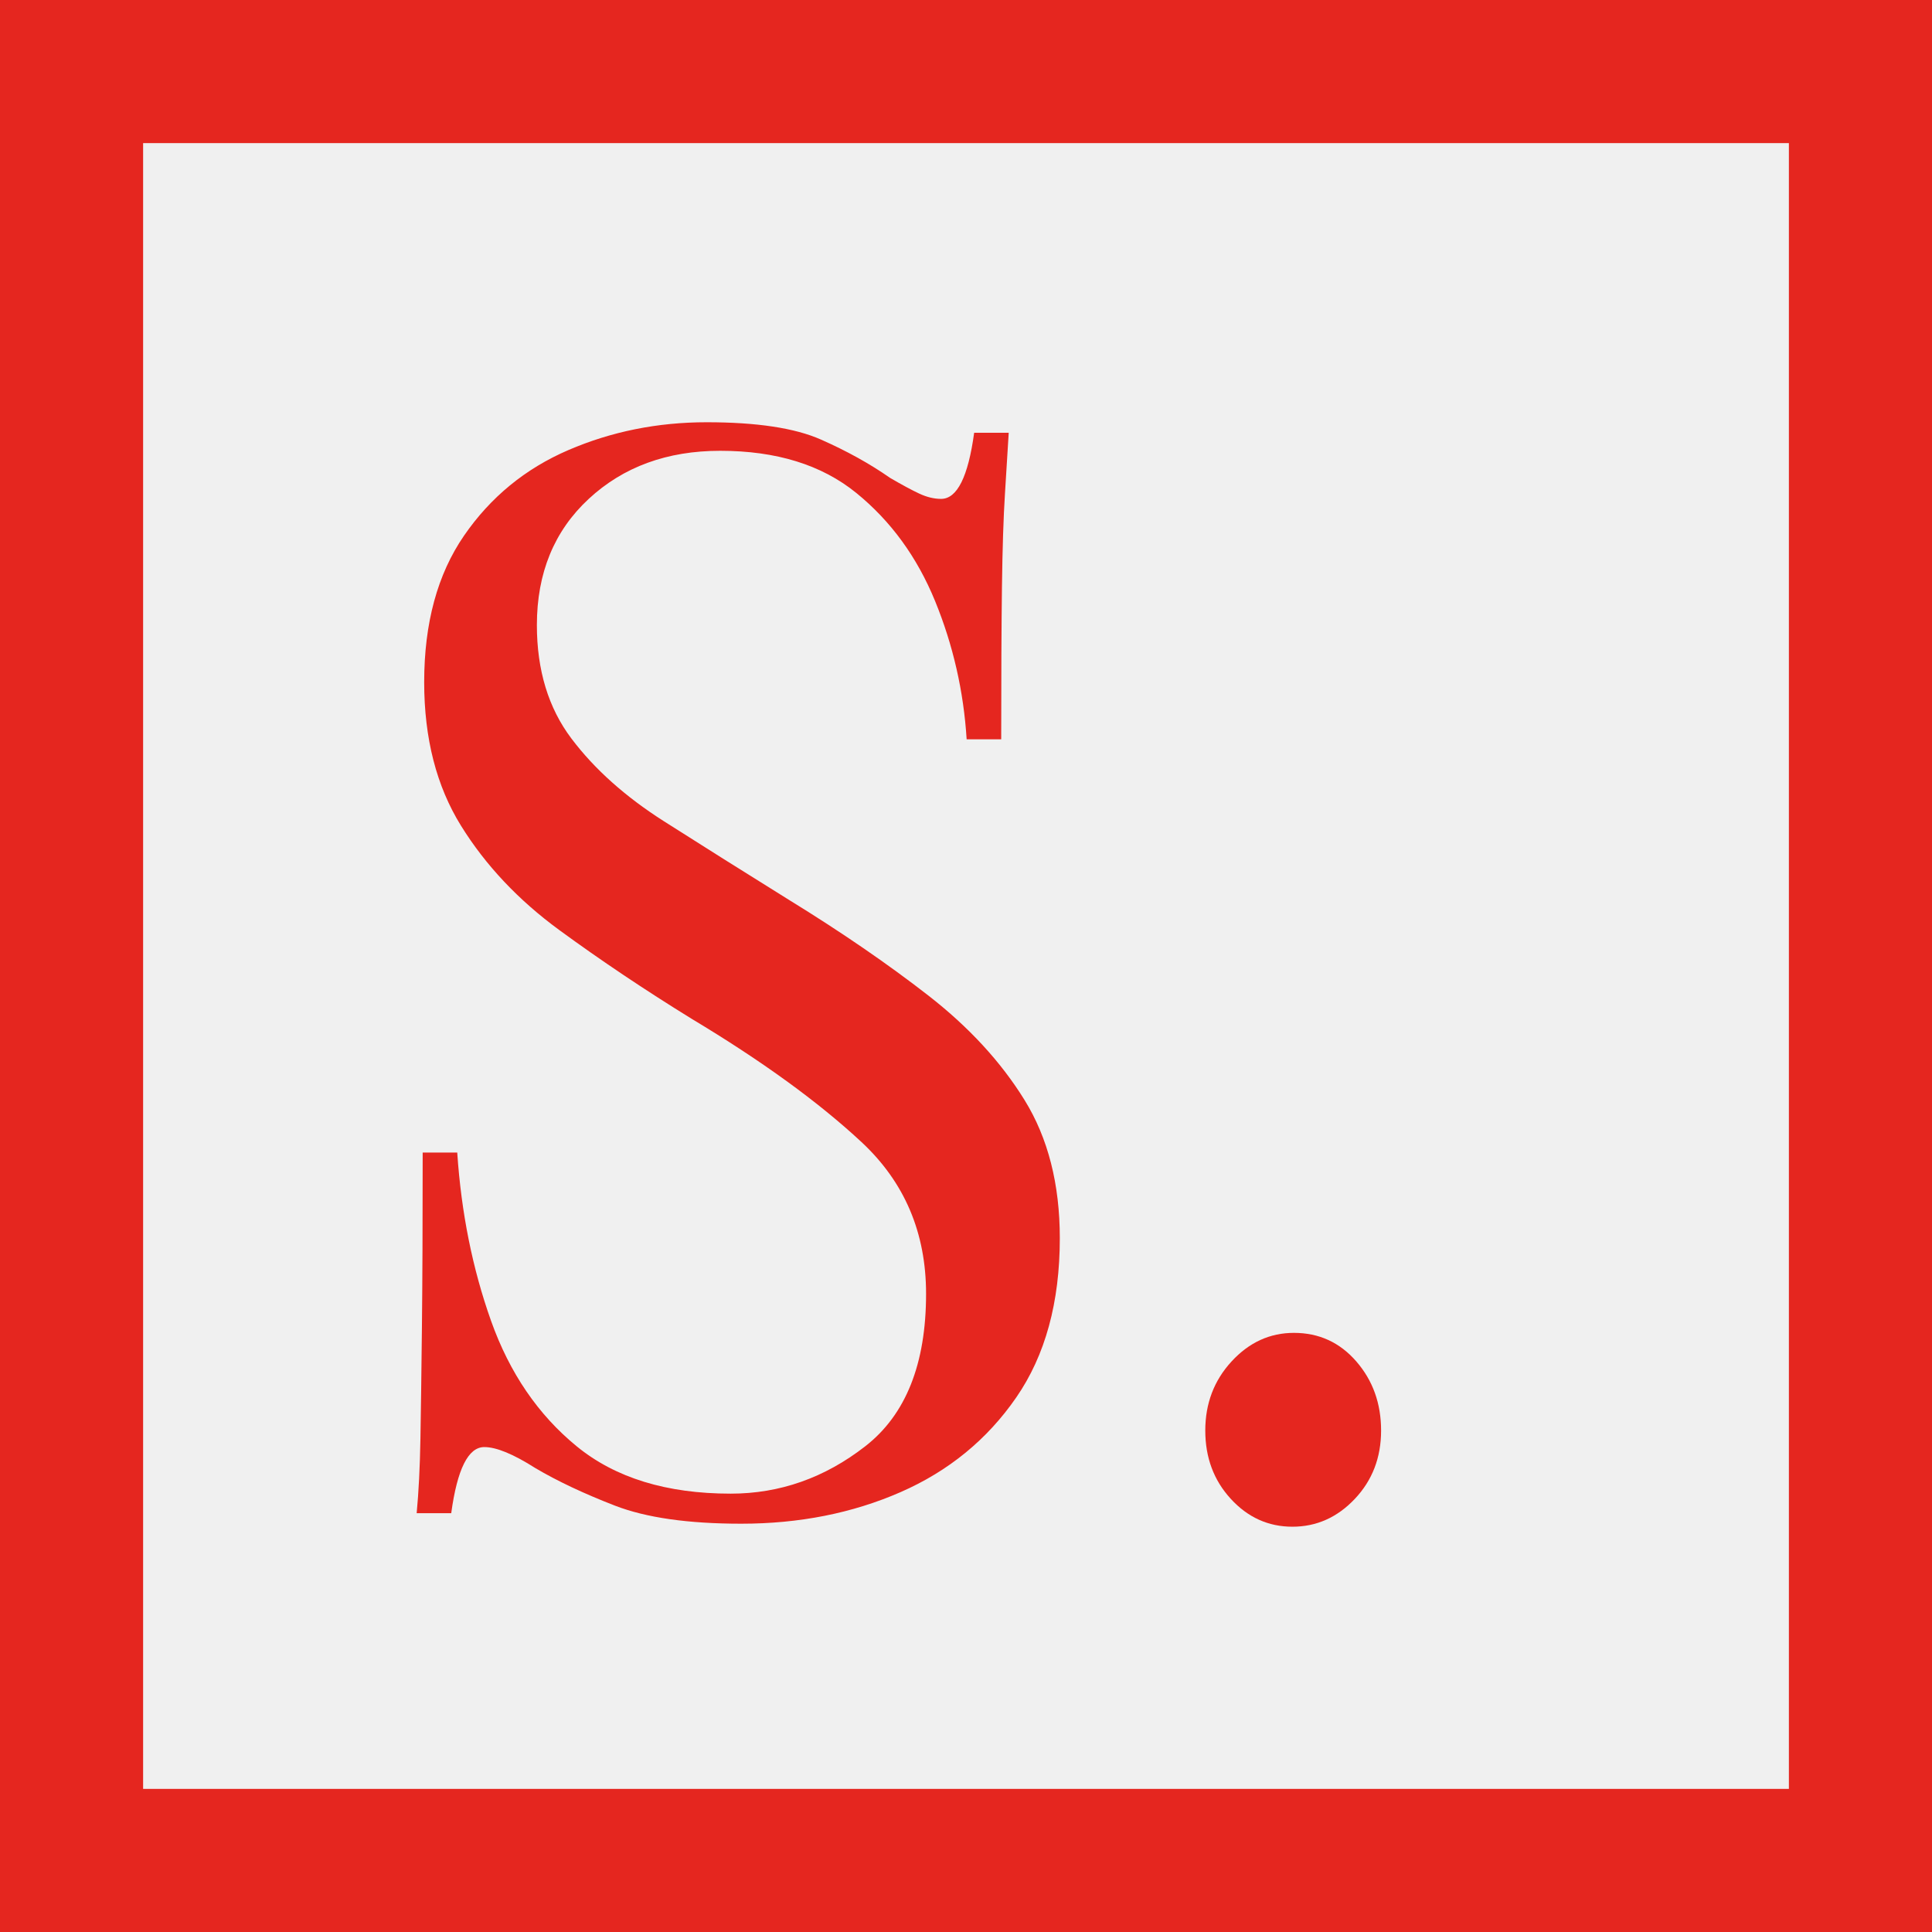
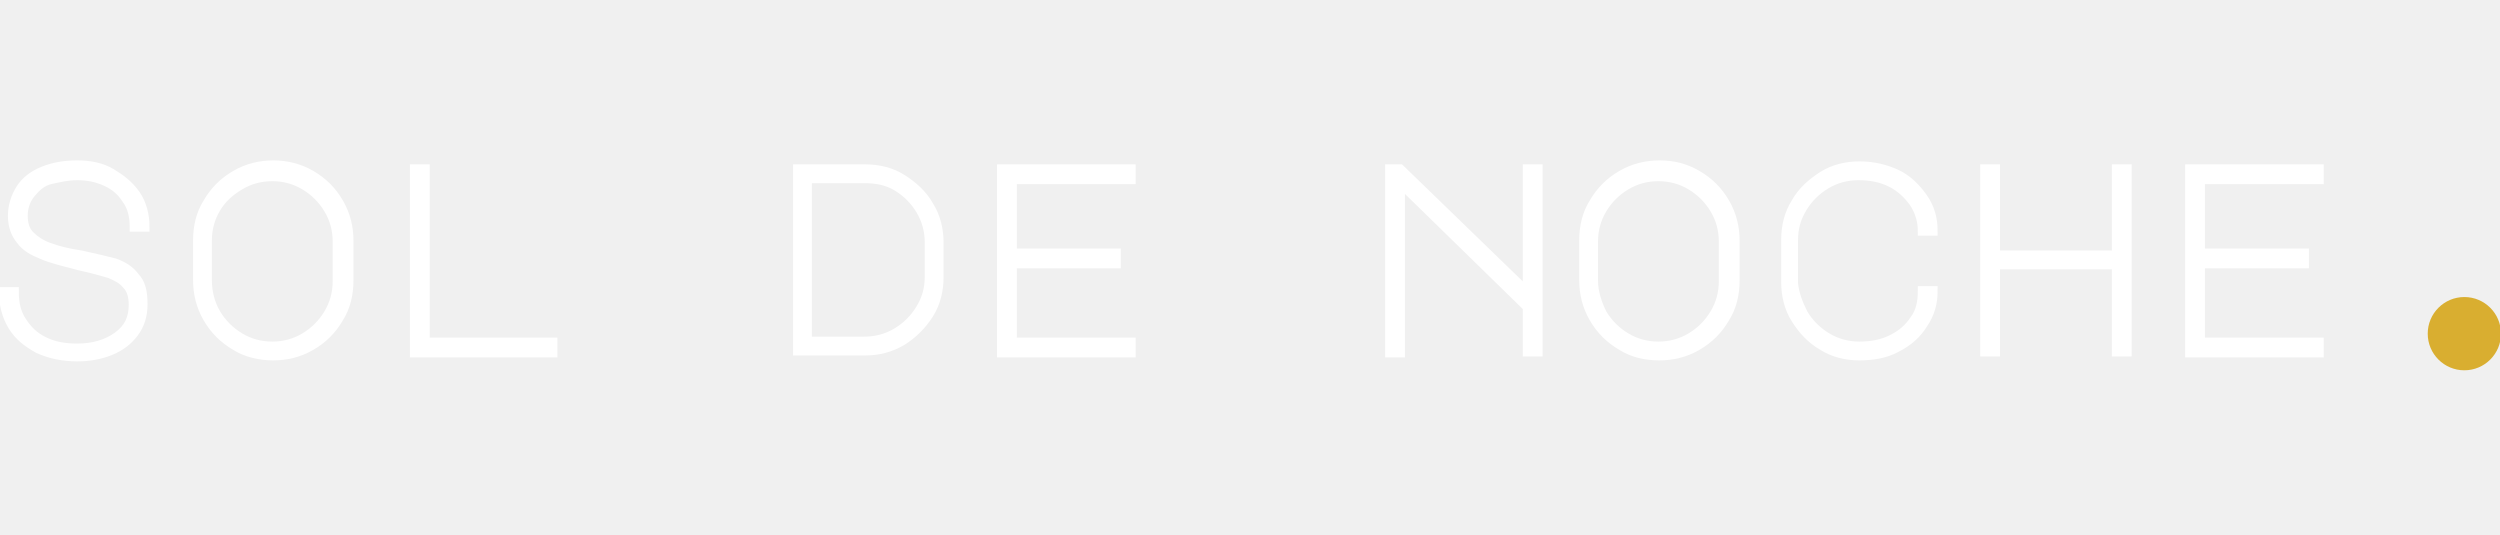
- <svg xmlns="http://www.w3.org/2000/svg" width="54px" height="54px" viewBox="0 0 54 54" version="1.1">
-   <g id="Page-1" stroke="none" stroke-width="1" fill="none" fill-rule="evenodd">
-     <g id="logo-mobile">
-       <rect id="Rectangle-6" stroke="#E5261F" stroke-width="4" fill-rule="nonzero" x="2" y="2" width="50" height="50" />
-       <path id="." fill="#E5261F" d="M34.402,41.895 C33.926,41.377 33.688,40.74 33.688,39.984 C33.688,39.228 33.933,38.584 34.423,38.052 C34.913,37.52 35.494,37.254 36.166,37.254 C36.866,37.254 37.447,37.52 37.909,38.052 C38.371,38.584 38.602,39.228 38.602,39.984 C38.602,40.74 38.357,41.377 37.867,41.895 C37.377,42.413 36.796,42.672 36.124,42.672 C35.452,42.672 34.878,42.413 34.402,41.895 Z" />
-       <path id="S" fill="#E5261F" fill-rule="nonzero" d="M20.718,42.588 C22.342,42.588 23.826,42.294 25.17,41.706 C26.514,41.118 27.592,40.236 28.404,39.06 C29.216,37.884 29.622,36.4 29.622,34.608 C29.622,33.096 29.293,31.808 28.635,30.744 C27.977,29.68 27.081,28.707 25.947,27.825 C24.813,26.943 23.518,26.054 22.062,25.158 C20.802,24.374 19.633,23.639 18.555,22.953 C17.477,22.267 16.616,21.497 15.972,20.643 C15.328,19.789 15.006,18.732 15.006,17.472 C15.006,16.016 15.489,14.84 16.455,13.944 C17.421,13.048 18.646,12.6 20.13,12.6 C21.698,12.6 22.965,12.992 23.931,13.776 C24.897,14.56 25.632,15.568 26.136,16.8 C26.64,18.032 26.934,19.32 27.018,20.664 L27.018,20.664 L27.984,20.664 C27.984,18.9 27.991,17.479 28.005,16.401 C28.019,15.323 28.047,14.455 28.089,13.797 C28.131,13.139 28.166,12.572 28.194,12.096 L28.194,12.096 L27.228,12.096 C27.06,13.328 26.752,13.944 26.304,13.944 C26.108,13.944 25.905,13.895 25.695,13.797 C25.485,13.699 25.212,13.552 24.876,13.356 C24.316,12.964 23.672,12.607 22.944,12.285 C22.216,11.963 21.152,11.802 19.752,11.802 C18.38,11.802 17.092,12.061 15.888,12.579 C14.684,13.097 13.711,13.895 12.969,14.973 C12.227,16.051 11.856,17.416 11.856,19.068 C11.856,20.636 12.199,21.973 12.885,23.079 C13.571,24.185 14.488,25.158 15.636,25.998 C16.784,26.838 18.016,27.664 19.332,28.476 C21.292,29.652 22.874,30.8 24.078,31.92 C25.282,33.04 25.884,34.454 25.884,36.162 C25.884,38.122 25.317,39.543 24.183,40.425 C23.049,41.307 21.796,41.748 20.424,41.748 C18.632,41.748 17.197,41.307 16.119,40.425 C15.041,39.543 14.243,38.374 13.725,36.918 C13.207,35.462 12.892,33.894 12.78,32.214 L12.78,32.214 L11.814,32.214 C11.814,34.174 11.807,35.798 11.793,37.086 C11.779,38.374 11.765,39.417 11.751,40.215 C11.737,41.013 11.702,41.706 11.646,42.294 L11.646,42.294 L12.612,42.294 C12.78,41.062 13.088,40.446 13.536,40.446 C13.872,40.446 14.348,40.642 14.964,41.034 C15.58,41.398 16.322,41.748 17.19,42.084 C18.058,42.42 19.234,42.588 20.718,42.588 Z" />
-     </g>
+ <svg xmlns="http://www.w3.org/2000/svg" version="1.1" id="Layer_1" x="0px" y="0px" viewBox="0 0 252.5 54" style="enable-background:new 0 0 252.5 54;" xml:space="preserve">
+   <style type="text/css">
+ 	.st0{fill:#FFFFFF;stroke:#FFFFFF;stroke-miterlimit:10;}
+ 	.st1{fill:#D9AE30;}
+ </style>
+   <g>
+     <path class="st0" d="M4.3,25.7c-1-0.4-1.7-0.8-2.2-1.5c-0.5-0.6-0.8-1.4-0.8-2.4c0-1,0.3-1.9,0.8-2.7s1.3-1.4,2.3-1.8   c1-0.4,2.1-0.6,3.4-0.6c1.2,0,2.4,0.2,3.4,0.8s1.8,1.2,2.5,2.2c0.6,0.9,0.9,2,0.9,3.2h-1c0-1-0.2-2-0.8-2.8   c-0.5-0.8-1.2-1.4-2.1-1.8c-0.9-0.4-1.8-0.6-2.9-0.6c-1,0-1.8,0.2-2.7,0.4s-1.5,0.8-2,1.4c-0.5,0.6-0.8,1.4-0.8,2.3   c0,0.8,0.2,1.5,0.7,2c0.5,0.5,1.1,0.9,1.9,1.2s1.9,0.6,3.3,0.8c1.4,0.3,2.6,0.6,3.4,0.8c0.8,0.3,1.5,0.7,2,1.4   c0.6,0.6,0.8,1.5,0.8,2.7c0,1.2-0.3,2.1-0.9,2.9c-0.6,0.8-1.4,1.4-2.4,1.8c-1,0.4-2.1,0.6-3.3,0.6c-1.5,0-2.8-0.3-3.9-0.8   c-1.1-0.6-2-1.3-2.6-2.3c-0.6-1-0.9-2.1-0.9-3.4h1c0,1.1,0.2,2.1,0.8,3s1.2,1.5,2.2,2c1,0.5,2.1,0.7,3.4,0.7c1.6,0,3-0.4,4.1-1.2   s1.6-1.8,1.6-3.2c0-0.9-0.2-1.6-0.7-2.1c-0.4-0.5-1-0.8-1.7-1.1c-0.7-0.2-1.7-0.5-3.1-0.8C6.5,26.4,5.2,26.1,4.3,25.7z" />
+     <path class="st0" d="M31.4,17.7c1.2,0.7,2.1,1.6,2.8,2.8c0.7,1.2,1,2.5,1,3.8v4c0,1.4-0.3,2.7-1,3.8c-0.7,1.2-1.6,2.1-2.8,2.8   c-1.2,0.7-2.5,1-3.8,1s-2.7-0.3-3.8-1c-1.2-0.7-2.1-1.6-2.8-2.8c-0.7-1.2-1-2.5-1-3.8v-4c0-1.4,0.3-2.7,1-3.8   c0.7-1.2,1.6-2.1,2.8-2.8c1.2-0.7,2.5-1,3.8-1S30.2,17,31.4,17.7z M21.8,31.7c0.6,1,1.4,1.8,2.4,2.4c1,0.6,2.1,0.9,3.3,0.9   c1.2,0,2.3-0.3,3.3-0.9c1-0.6,1.8-1.4,2.4-2.4c0.6-1,0.9-2.1,0.9-3.3v-4c0-1.2-0.3-2.3-0.9-3.3s-1.4-1.8-2.4-2.4   c-1-0.6-2.1-0.9-3.3-0.9c-1.2,0-2.3,0.3-3.3,0.9S22.4,20,21.8,21c-0.6,1-0.9,2.1-0.9,3.3v4C20.9,29.5,21.2,30.7,21.8,31.7z" />
+     <path class="st0" d="M41.9,35.6V17.1h1v17.5h12.9v1H41.9z" />
+     <path class="st0" d="M91.1,18.1c1.1,0.7,2.1,1.6,2.7,2.7c0.7,1.1,1,2.4,1,3.7v3.5c0,1.3-0.3,2.6-1,3.7c-0.7,1.1-1.6,2-2.7,2.7   c-1.2,0.7-2.4,1-3.7,1h-6.8V17.1h6.8C88.7,17.1,90,17.4,91.1,18.1z M93.9,24.5c0-1.2-0.3-2.3-0.9-3.3s-1.4-1.8-2.4-2.4   c-1-0.6-2.1-0.8-3.3-0.8h-5.8v16.5h5.8c1.2,0,2.3-0.3,3.3-0.9c1-0.6,1.8-1.4,2.4-2.4c0.6-1,0.9-2,0.9-3.3L93.9,24.5L93.9,24.5z" />
+     <path class="st0" d="M101.2,17.1h13v1h-12v7.5h10.5v1h-10.5v8h12v1h-13L101.2,17.1L101.2,17.1z" />
+     <path class="st0" d="M140.4,35.6V17.1h1l12.9,12.5V17.1h1v18.4h-1V31l-12.9-12.6v17.2H140.4z" />
+     <path class="st0" d="M171.4,17.7c1.2,0.7,2.1,1.6,2.8,2.8c0.7,1.2,1,2.5,1,3.8v4c0,1.4-0.3,2.7-1,3.8c-0.7,1.2-1.6,2.1-2.8,2.8   c-1.2,0.7-2.5,1-3.8,1c-1.4,0-2.7-0.3-3.8-1c-1.2-0.7-2.1-1.6-2.8-2.8c-0.7-1.2-1-2.5-1-3.8v-4c0-1.4,0.3-2.7,1-3.8   c0.7-1.2,1.6-2.1,2.8-2.8s2.5-1,3.8-1C169,16.7,170.2,17,171.4,17.7z M161.8,31.7c0.6,1,1.4,1.8,2.4,2.4c1,0.6,2.1,0.9,3.3,0.9   c1.2,0,2.3-0.3,3.3-0.9c1-0.6,1.8-1.4,2.4-2.4c0.6-1,0.9-2.1,0.9-3.3v-4c0-1.2-0.3-2.3-0.9-3.3c-0.6-1-1.4-1.8-2.4-2.4   c-1-0.6-2.1-0.9-3.3-0.9c-1.2,0-2.3,0.3-3.3,0.9s-1.8,1.4-2.4,2.4s-0.9,2.1-0.9,3.3v4C160.9,29.5,161.3,30.7,161.8,31.7z" />
+     <path class="st0" d="M182.1,31.7c0.6,1,1.4,1.8,2.4,2.4c1,0.6,2.1,0.9,3.3,0.9c1.2,0,2.3-0.2,3.3-0.7c1-0.5,1.7-1.1,2.3-2   c0.6-0.8,0.8-1.8,0.8-2.9h1c0,1.2-0.3,2.3-1,3.3c-0.6,1-1.5,1.8-2.7,2.4c-1.1,0.6-2.4,0.8-3.7,0.8c-1.3,0-2.6-0.3-3.7-1   c-1.2-0.7-2-1.6-2.7-2.7c-0.7-1.1-1-2.4-1-3.7v-4.3c0-1.3,0.3-2.6,1-3.7c0.6-1.1,1.6-2,2.7-2.7c1.1-0.7,2.4-1,3.7-1   c1.4,0,2.6,0.3,3.7,0.8s2,1.4,2.7,2.4s1,2.1,1,3.3h-1c0-1-0.3-2-0.9-2.9c-0.6-0.8-1.3-1.5-2.3-2c-1-0.5-2.1-0.7-3.3-0.7   c-1.2,0-2.3,0.3-3.3,0.9c-1,0.6-1.8,1.4-2.4,2.4c-0.6,1-0.9,2-0.9,3.3v4.3C181.2,29.7,181.6,30.7,182.1,31.7z" />
+     <path class="st0" d="M200.5,35.6V17.1h1v8.7h12.3v-8.7h1v18.4h-1v-8.8h-12.3v8.8H200.5z" />
+     <path class="st0" d="M221.2,17.1h13v1h-12v7.5h10.5v1h-10.5v8h12v1h-13V17.1z" />
  </g>
+   <circle class="st1" cx="248.9" cy="33.7" r="3.7" />
</svg>
